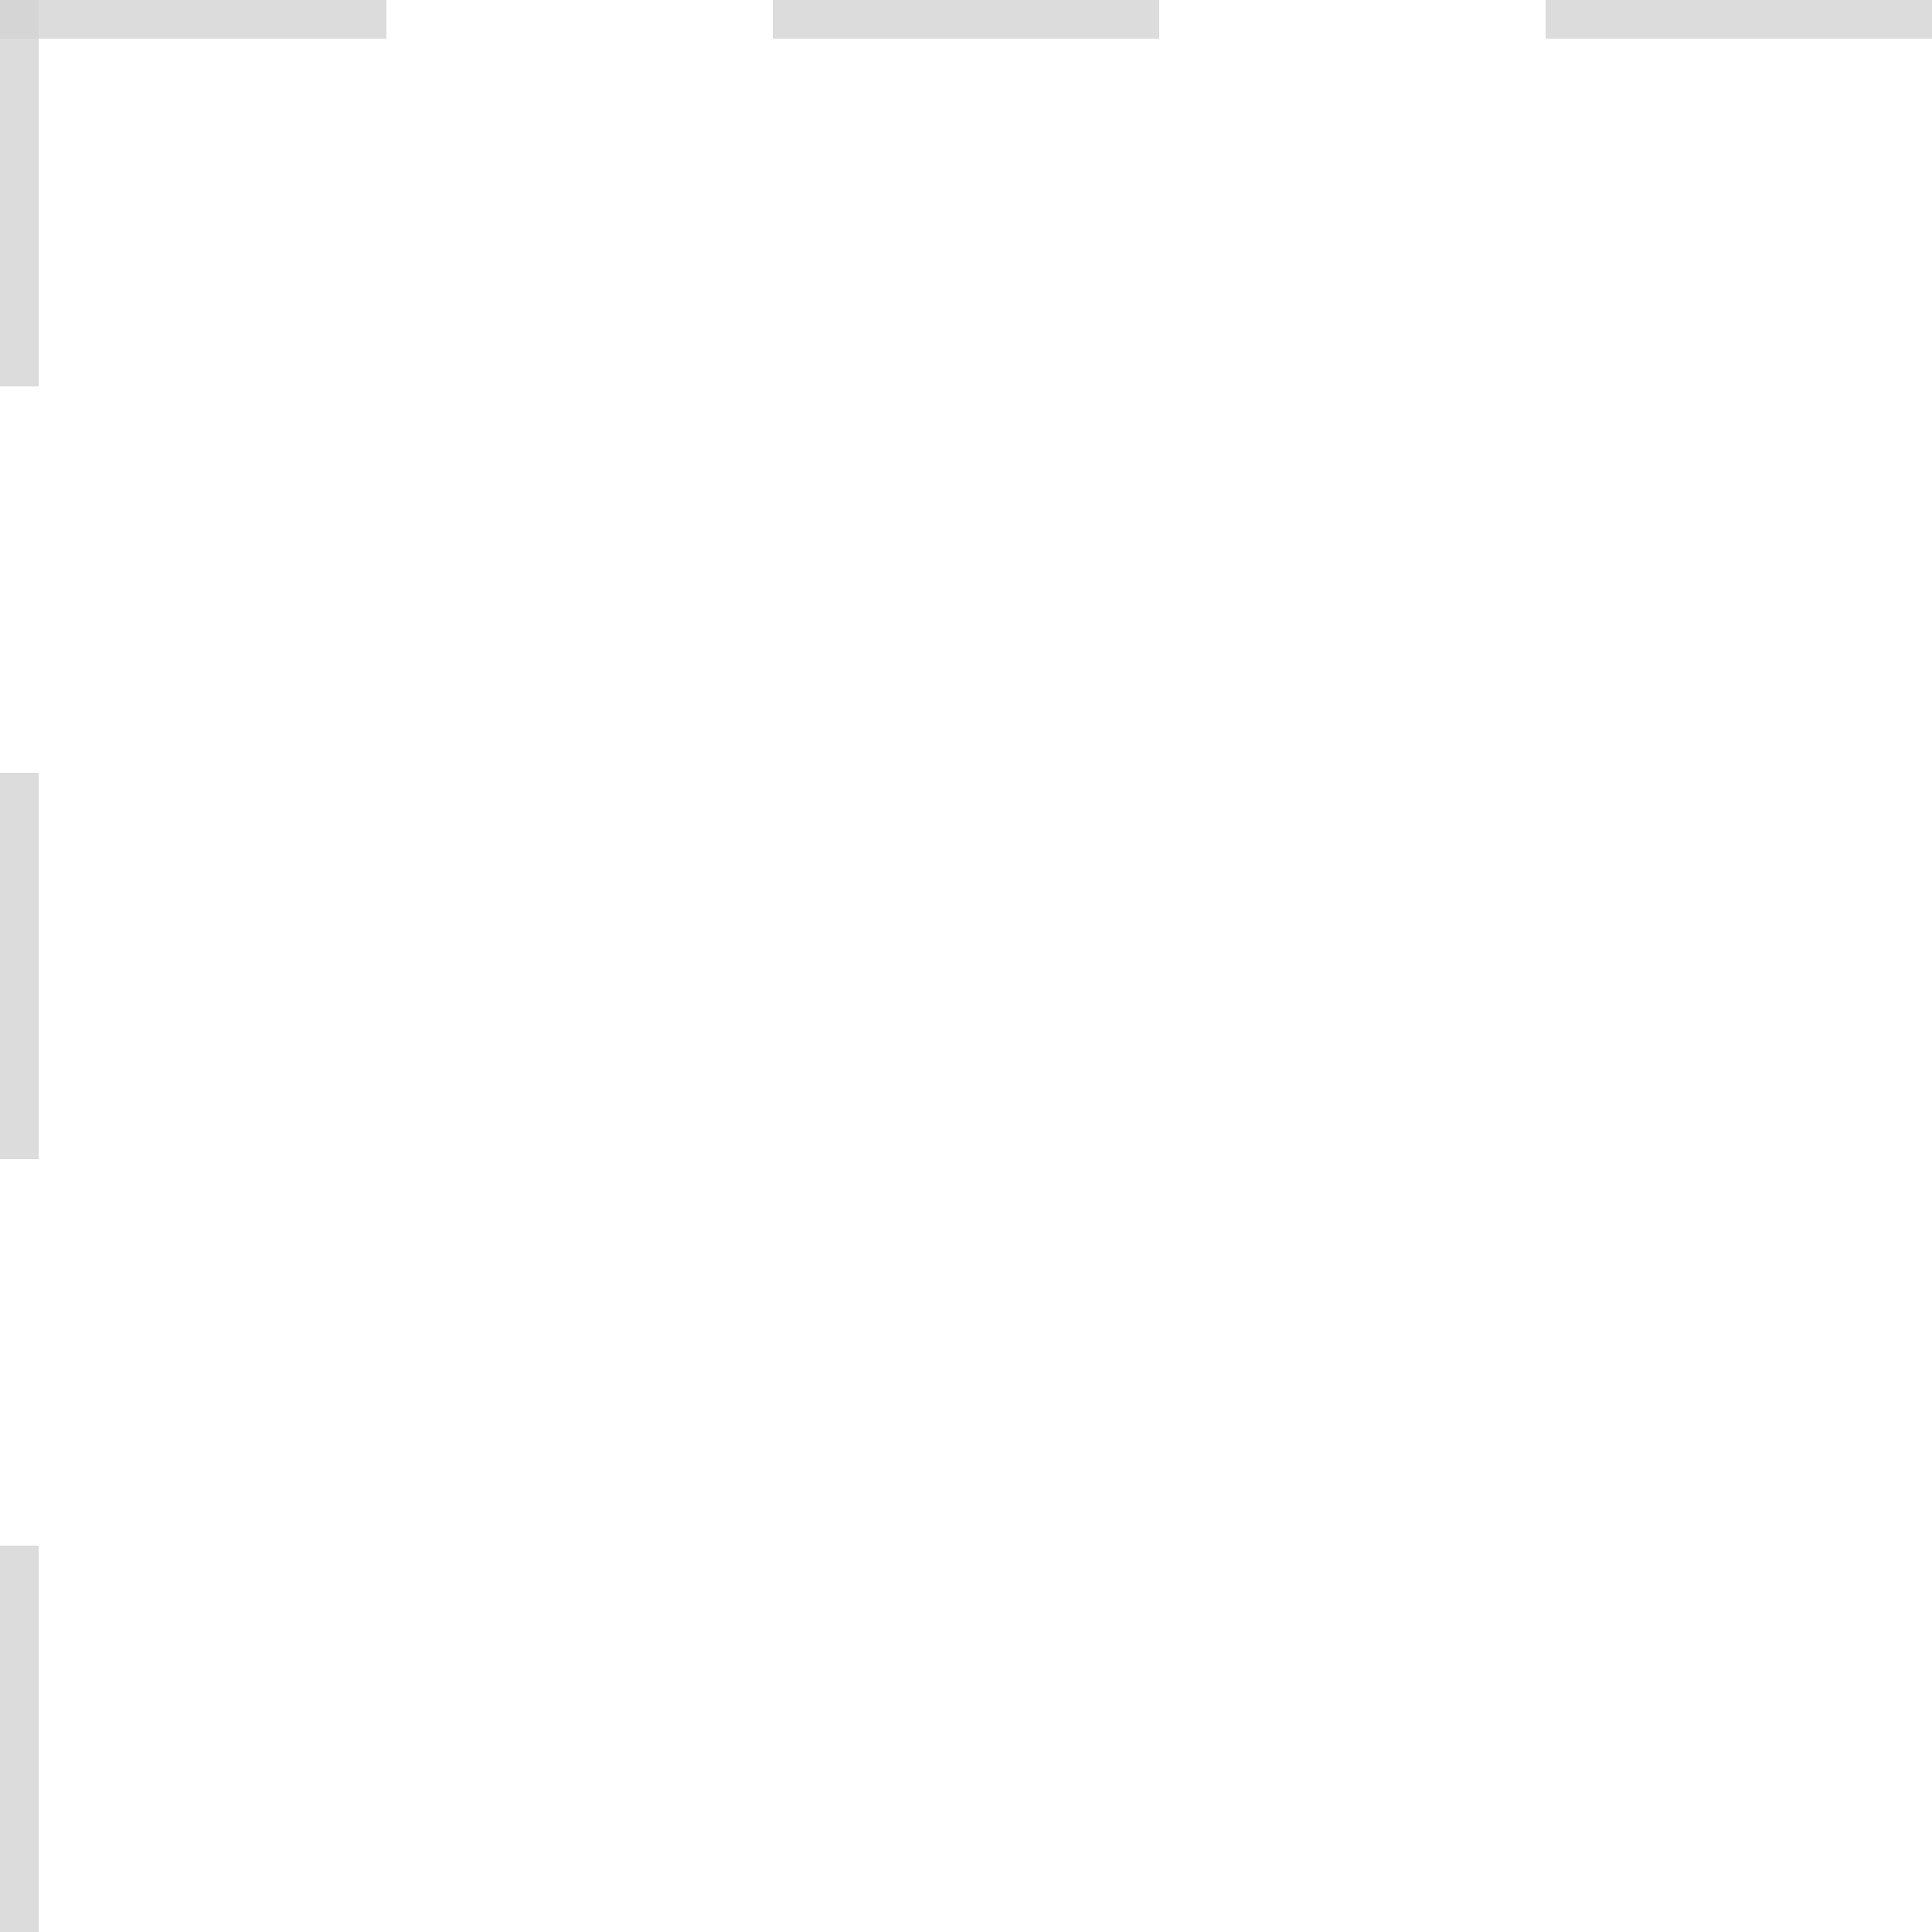
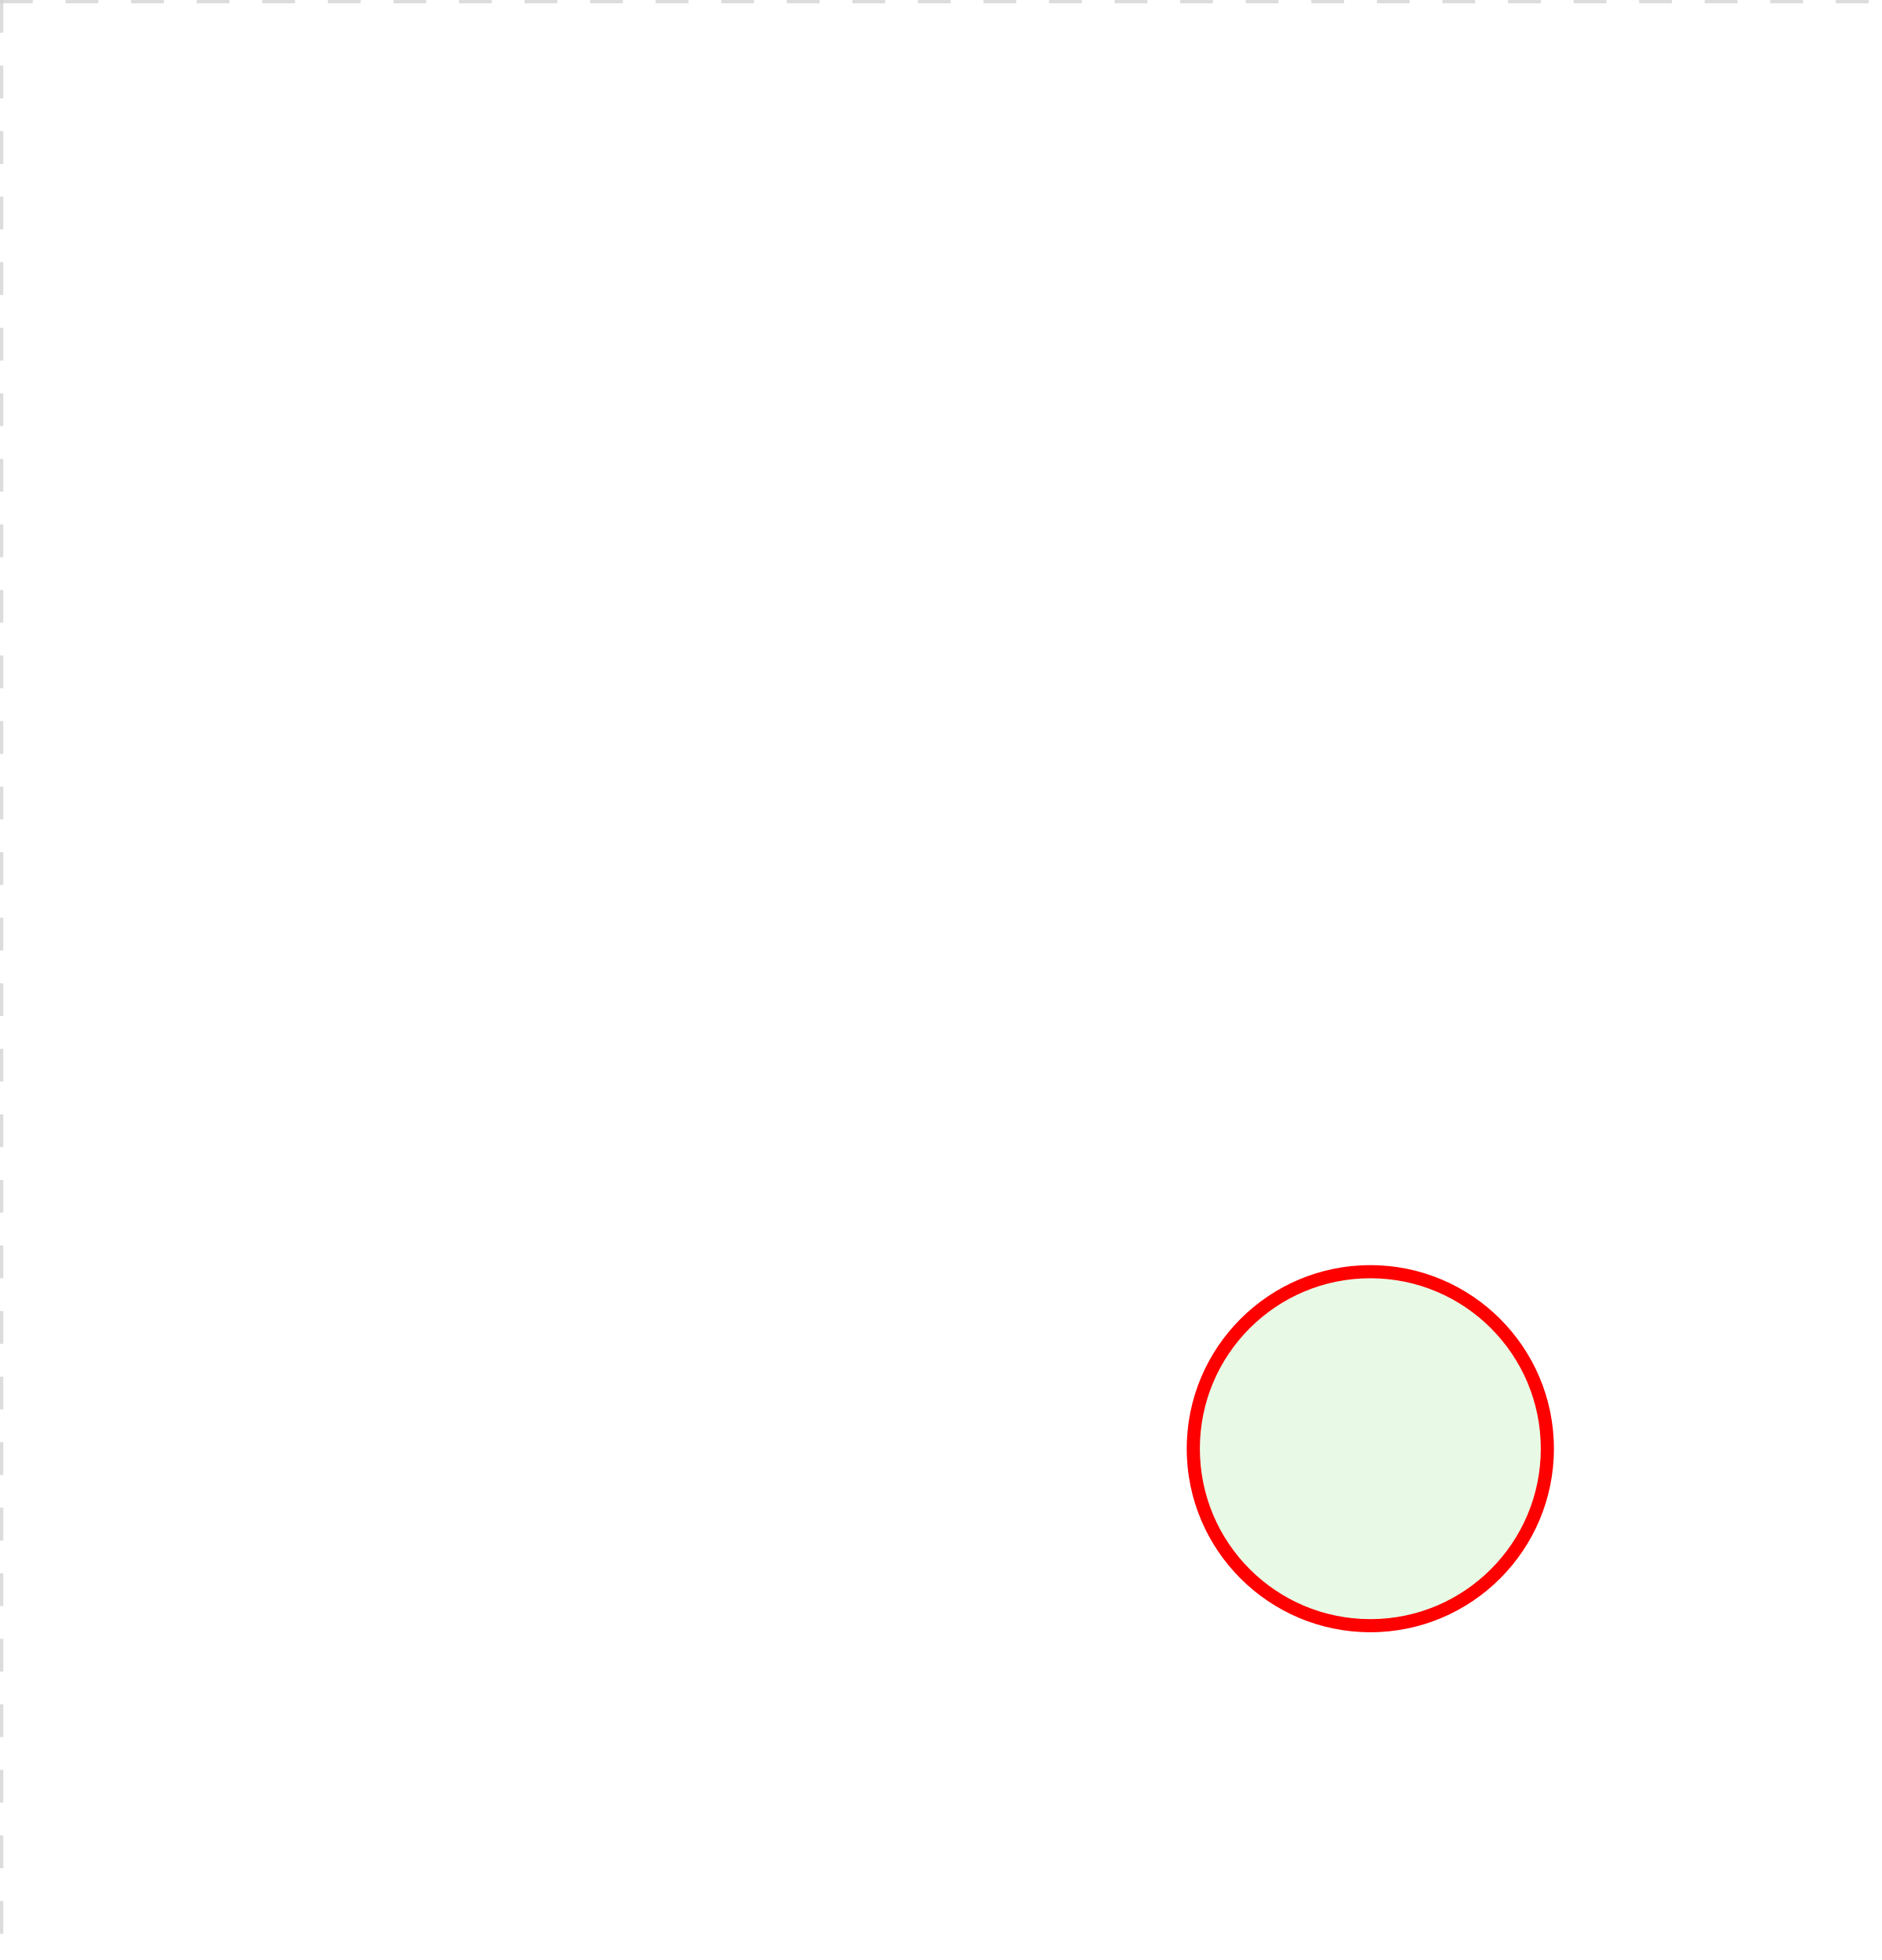
- <svg xmlns="http://www.w3.org/2000/svg" version="1.1" width="25" height="25" viewBox="0 0 25 25">
+ <svg xmlns="http://www.w3.org/2000/svg" version="1.1" width="287" height="299" viewBox="0 0 287 299">
  <defs />
  <g transform="matrix(1,0,0,1,0,0)">
    <g>
      <g>
        <g>
          <path fill="none" stroke="#d3d3d3" paint-order="fill stroke markers" d=" M 0 0 L 1200 0" stroke-miterlimit="10" stroke-opacity="0.8" stroke-dasharray="5" />
        </g>
        <g>
          <path fill="none" stroke="#d3d3d3" paint-order="fill stroke markers" d=" M 0 0 L 0 800" stroke-miterlimit="10" stroke-opacity="0.8" stroke-dasharray="5" />
        </g>
      </g>
+       <g id="_3CEE285D-B2EE-489D-97C8-33F1B75FF8A9" bpmn2nodeid="_3CEE285D-B2EE-489D-97C8-33F1B75FF8A9" transform="matrix(1,0,0,1,181,193)">
+         <g>
+           <path fill="none" stroke="none" />
+         </g>
+         <g transform="matrix(0.125,0,0,0.125,0,0)">
+           <g transform="matrix(1,0,0,1,0,0)">
+             <path fill="#e8fae6" stroke="none" id="_3CEE285D-B2EE-489D-97C8-33F1B75FF8A9?shapeType=BACKGROUND" paint-order="stroke fill markers" d=" M 0 0 M 444 224 C 444 263.9 434.2 300.8 414.4 334.5 C 394.7 368.2 368 394.9 334.4 414.5 C 300.8 434.1 263.9 444 224 444 C 184.1 444 147.2 434.2 113.5 414.4 C 79.8 394.7 53.1 368 33.5 334.4 C 13.9 300.8 4 263.9 4 224 C 4 184.1 13.8 147.2 33.6 113.5 C 53.4 79.8 80.1 53.1 113.6 33.5 C 147.1 13.9 184.1 4 224 4 C 263.9 4 300.8 13.8 334.5 33.6 C 368.2 53.4 394.9 80.1 414.5 113.6 C 434.1 147.1 444 184.1 444 224 Z" />
+           </g>
+           <g>
+             <g transform="matrix(1,0,0,1,0,0)">
+               <g transform="matrix(1,0,0,1,0,0)">
+                 <path fill="rgb(255,0,0)" stroke="none" id="_3CEE285D-B2EE-489D-97C8-33F1B75FF8A9?shapeType=BORDER&amp;renderType=FILL" paint-order="stroke fill markers" d=" M 0 0 M 224 0 C 100.3 0 0 100.3 0 224 C 0 347.7 100.3 448 224 448 C 347.7 448 448 347.7 448 224 C 448 100.3 347.7 0 224 0 Z M 0 0 M 224 432 C 109.1 432 16 338.9 16 224 C 16 109.1 109.1 16 224 16 C 338.9 16 432 109.1 432 224 C 432 338.9 338.9 432 224 432 Z" />
+               </g>
+             </g>
+           </g>
+         </g>
+         <g transform="matrix(1,0,0,1,28,61)" />
+       </g>
+       <g transform="matrix(1,0,0,1,181,193)" />
    </g>
  </g>
</svg>
